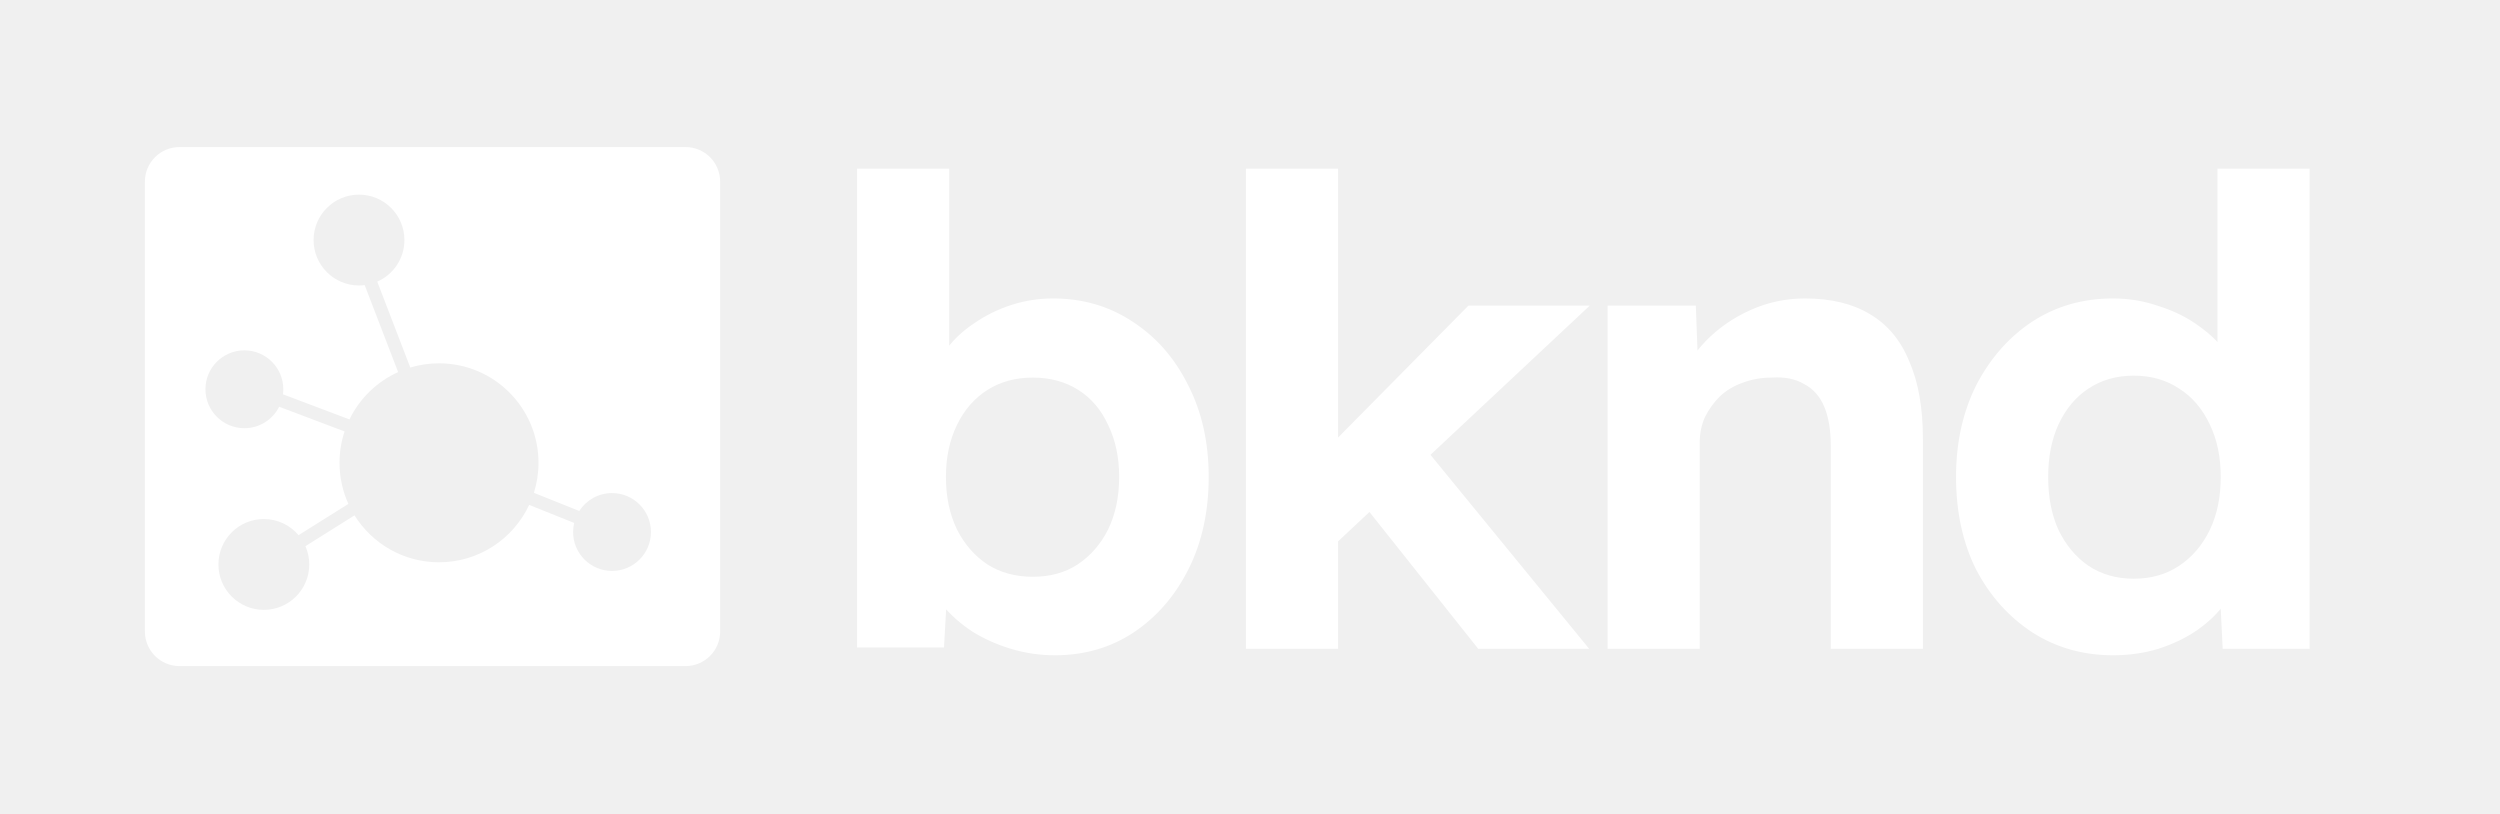
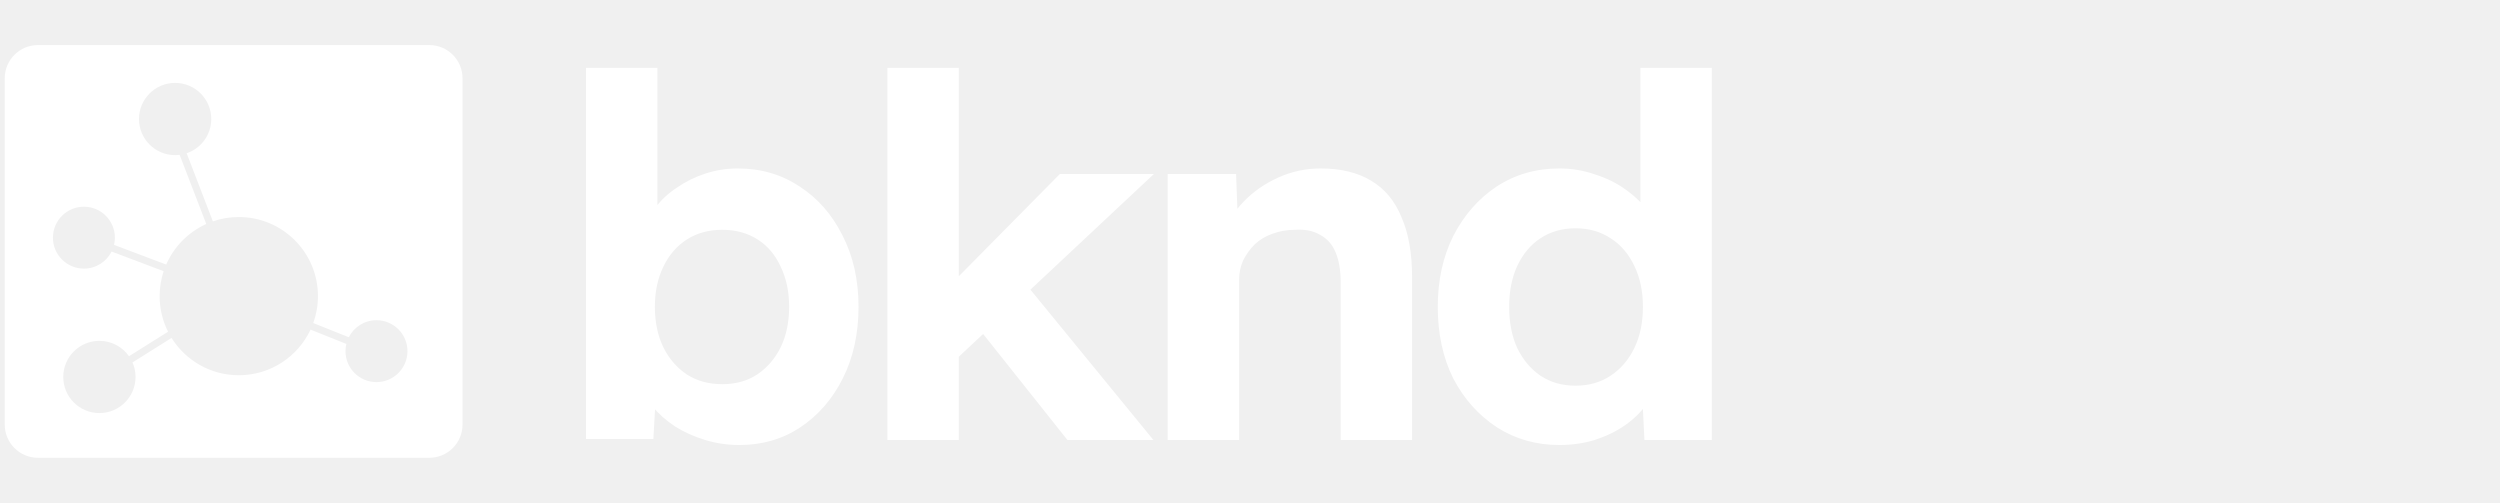
- <svg xmlns="http://www.w3.org/2000/svg" width="578" height="188" viewBox="0 0 578 188" fill="none">
-   <path fill-rule="evenodd" clip-rule="evenodd" d="M41.5 34C37.082 34 33.5 37.582 33.5 42V146C33.5 150.418 37.082 154 41.5 154H158.5C162.918 154 166.5 150.418 166.5 146V42C166.5 37.582 162.918 34 158.5 34H41.5ZM123.434 113.942C124.126 111.752 124.5 109.42 124.5 107C124.5 94.297 114.203 84 101.5 84C99.191 84 96.961 84.34 94.858 84.974L87.221 65.117C90.918 63.492 93.5 59.798 93.5 55.5C93.5 49.701 88.799 45 83 45C77.201 45 72.5 49.701 72.5 55.5C72.5 61.299 77.201 66 83 66C83.445 66 83.884 65.972 84.315 65.918L92.048 86.026C87.137 88.242 83.143 92.133 80.796 96.971L65.425 91.165C65.475 90.784 65.5 90.395 65.5 90C65.5 85.029 61.471 81 56.5 81C51.529 81 47.5 85.029 47.5 90C47.5 94.971 51.529 99 56.5 99C60.018 99 63.065 96.981 64.545 94.039L79.665 99.751C78.909 102.03 78.5 104.467 78.5 107C78.5 110.387 79.232 113.603 80.547 116.498L69.027 123.731C67.101 121.449 64.22 120 61 120C55.201 120 50.5 124.701 50.5 130.5C50.5 136.299 55.201 141 61 141C66.799 141 71.5 136.299 71.5 130.5C71.5 128.997 71.184 127.569 70.616 126.276L81.967 119.149C86.028 125.664 93.257 130 101.5 130C110.722 130 118.677 124.572 122.343 116.737L132.747 120.899C132.585 121.573 132.5 122.276 132.5 123C132.5 127.971 136.529 132 141.5 132C146.471 132 150.5 127.971 150.5 123C150.5 118.029 146.471 114 141.5 114C138.32 114 135.525 115.649 133.925 118.139L123.434 113.942Z" fill="white" />
-   <path d="M243.9 151.5C240.4 151.5 237 151 233.7 150C230.4 149 227.4 147.65 224.7 145.95C222 144.15 219.75 142.15 217.95 139.95C216.15 137.65 215 135.3 214.5 132.9L219.3 131.1L218.25 149.7H198.15V39H219.45V89.25L215.4 87.6C216 85.2 217.15 82.9 218.85 80.7C220.55 78.4 222.7 76.4 225.3 74.7C227.9 72.9 230.75 71.5 233.85 70.5C236.95 69.5 240.15 69 243.45 69C250.35 69 256.5 70.8 261.9 74.4C267.3 77.9 271.55 82.75 274.65 88.95C277.85 95.15 279.45 102.25 279.45 110.25C279.45 118.25 277.9 125.35 274.8 131.55C271.7 137.75 267.45 142.65 262.05 146.25C256.75 149.75 250.7 151.5 243.9 151.5ZM238.8 133.35C242.8 133.35 246.25 132.4 249.15 130.5C252.15 128.5 254.5 125.8 256.2 122.4C257.9 118.9 258.75 114.85 258.75 110.25C258.75 105.75 257.9 101.75 256.2 98.25C254.6 94.75 252.3 92.05 249.3 90.15C246.3 88.25 242.8 87.3 238.8 87.3C234.8 87.3 231.3 88.25 228.3 90.15C225.3 92.05 222.95 94.75 221.25 98.25C219.55 101.75 218.7 105.75 218.7 110.25C218.7 114.85 219.55 118.9 221.25 122.4C222.95 125.8 225.3 128.5 228.3 130.5C231.3 132.4 234.8 133.35 238.8 133.35ZM308.312 126.15L302.012 108.6L339.512 70.65H367.562L308.312 126.15ZM288.062 150V39H309.362V150H288.062ZM341.762 150L313.262 114.15L328.262 102.15L367.412 150H341.762ZM371.675 150V70.65H392.075L392.675 86.85L388.475 88.65C389.575 85.05 391.525 81.8 394.325 78.9C397.225 75.9 400.675 73.5 404.675 71.7C408.675 69.9 412.875 69 417.275 69C423.275 69 428.275 70.2 432.275 72.6C436.375 75 439.425 78.65 441.425 83.55C443.525 88.35 444.575 94.3 444.575 101.4V150H423.275V103.05C423.275 99.45 422.775 96.45 421.775 94.05C420.775 91.65 419.225 89.9 417.125 88.8C415.125 87.6 412.625 87.1 409.625 87.3C407.225 87.3 404.975 87.7 402.875 88.5C400.875 89.2 399.125 90.25 397.625 91.65C396.225 93.05 395.075 94.65 394.175 96.45C393.375 98.25 392.975 100.2 392.975 102.3V150H382.475C380.175 150 378.125 150 376.325 150C374.525 150 372.975 150 371.675 150ZM488.536 151.5C481.636 151.5 475.436 149.75 469.936 146.25C464.436 142.65 460.086 137.8 456.886 131.7C453.786 125.5 452.236 118.35 452.236 110.25C452.236 102.35 453.786 95.3 456.886 89.1C460.086 82.9 464.386 78 469.786 74.4C475.286 70.8 481.536 69 488.536 69C492.236 69 495.786 69.6 499.186 70.8C502.686 71.9 505.786 73.45 508.486 75.45C511.286 77.45 513.536 79.7 515.236 82.2C516.936 84.6 517.886 87.15 518.086 89.85L512.686 90.75V39H533.986V150H513.886L512.986 131.7L517.186 132.15C516.986 134.65 516.086 137.05 514.486 139.35C512.886 141.65 510.736 143.75 508.036 145.65C505.436 147.45 502.436 148.9 499.036 150C495.736 151 492.236 151.5 488.536 151.5ZM493.336 133.8C497.336 133.8 500.836 132.8 503.836 130.8C506.836 128.8 509.186 126.05 510.886 122.55C512.586 119.05 513.436 114.95 513.436 110.25C513.436 105.65 512.586 101.6 510.886 98.1C509.186 94.5 506.836 91.75 503.836 89.85C500.836 87.85 497.336 86.85 493.336 86.85C489.336 86.85 485.836 87.85 482.836 89.85C479.936 91.75 477.636 94.5 475.936 98.1C474.336 101.6 473.536 105.65 473.536 110.25C473.536 114.95 474.336 119.05 475.936 122.55C477.636 126.05 479.936 128.8 482.836 130.8C485.836 132.8 489.336 133.8 493.336 133.8Z" fill="white" />
+ <svg xmlns="http://www.w3.org/2000/svg" width="1054" height="212" viewBox="0 0 1054 212" fill="none">
+   <path fill-rule="evenodd" clip-rule="evenodd" d="M16 19C8.268 19 2 25.268 2 33V179C2 186.732 8.268 193 16 193H181C188.732 193 195 186.732 195 179V33C195 25.268 188.732 19 181 19H16ZM132.071 136.197C133.353 132.655 134.053 128.834 134.053 124.85C134.053 106.431 119.11 91.5 100.677 91.5C96.85 91.5 93.173 92.144 89.749 93.329L78.694 64.608C84.724 62.58 89.068 56.884 89.068 50.175C89.068 41.767 82.246 34.95 73.831 34.95C65.416 34.95 58.594 41.767 58.594 50.175C58.594 58.584 65.416 65.4 73.831 65.4C74.477 65.4 75.114 65.36 75.739 65.282L86.961 94.437C79.422 97.837 73.374 103.954 70.066 111.538L48.08 103.239C48.313 102.264 48.436 101.246 48.436 100.2C48.436 92.993 42.589 87.15 35.376 87.15C28.163 87.15 22.316 92.993 22.316 100.2C22.316 107.407 28.163 113.25 35.376 113.25C40.481 113.25 44.902 110.323 47.05 106.057L68.992 114.34C67.895 117.644 67.301 121.178 67.301 124.85C67.301 130.244 68.582 135.34 70.858 139.848L54.384 150.185C51.627 146.263 47.066 143.7 41.906 143.7C33.491 143.7 26.669 150.516 26.669 158.925C26.669 167.334 33.491 174.15 41.906 174.15C50.321 174.15 57.143 167.334 57.143 158.925C57.143 156.746 56.685 154.674 55.86 152.8L72.331 142.466C78.224 151.913 88.716 158.2 100.677 158.2C114.059 158.2 125.602 150.33 130.923 138.969L146.02 145.003C145.786 145.981 145.662 147.001 145.662 148.05C145.662 155.257 151.509 161.1 158.722 161.1C165.935 161.1 171.782 155.257 171.782 148.05C171.782 140.843 165.935 135 158.722 135C153.62 135 149.201 137.923 147.052 142.185L132.071 136.197Z" fill="white" />
+   <path d="M311.712 187.62C306.765 187.62 301.96 186.913 297.296 185.5C292.632 184.087 288.392 182.179 284.576 179.776C280.76 177.232 277.58 174.405 275.036 171.296C272.492 168.045 270.867 164.724 270.16 161.332L276.944 158.788L275.46 185.076H247.052V28.62H277.156V99.64L271.432 97.308C272.28 93.916 273.905 90.665 276.308 87.556C278.711 84.305 281.749 81.479 285.424 79.076C289.099 76.532 293.127 74.553 297.508 73.14C301.889 71.727 306.412 71.02 311.076 71.02C320.828 71.02 329.52 73.564 337.152 78.652C344.784 83.599 350.791 90.453 355.172 99.216C359.695 107.979 361.956 118.013 361.956 129.32C361.956 140.627 359.765 150.661 355.384 159.424C351.003 168.187 344.996 175.112 337.364 180.2C329.873 185.147 321.323 187.62 311.712 187.62ZM304.504 161.968C310.157 161.968 315.033 160.625 319.132 157.94C323.372 155.113 326.693 151.297 329.096 146.492C331.499 141.545 332.7 135.821 332.7 129.32C332.7 122.96 331.499 117.307 329.096 112.36C326.835 107.413 323.584 103.597 319.344 100.912C315.104 98.227 310.157 96.884 304.504 96.884C298.851 96.884 293.904 98.227 289.664 100.912C285.424 103.597 282.103 107.413 279.7 112.36C277.297 117.307 276.096 122.96 276.096 129.32C276.096 135.821 277.297 141.545 279.7 146.492C282.103 151.297 285.424 155.113 289.664 157.94C293.904 160.625 298.851 161.968 304.504 161.968ZM402.748 151.792L393.844 126.988L446.844 73.352H486.488L402.748 151.792ZM374.128 185.5V28.62H404.232V185.5H374.128ZM450.024 185.5L409.744 134.832L430.944 117.872L486.276 185.5H450.024ZM492.301 185.5V73.352H521.133L521.981 96.248L516.045 98.792C517.6 93.704 520.356 89.111 524.313 85.012C528.412 80.772 533.288 77.38 538.941 74.836C544.595 72.292 550.531 71.02 556.749 71.02C565.229 71.02 572.296 72.716 577.949 76.108C583.744 79.5 588.055 84.659 590.881 91.584C593.849 98.368 595.333 106.777 595.333 116.812V185.5H565.229V119.144C565.229 114.056 564.523 109.816 563.109 106.424C561.696 103.032 559.505 100.559 556.537 99.004C553.711 97.308 550.177 96.601 545.937 96.884C542.545 96.884 539.365 97.449 536.397 98.58C533.571 99.569 531.097 101.053 528.977 103.032C526.999 105.011 525.373 107.272 524.101 109.816C522.971 112.36 522.405 115.116 522.405 118.084V185.5H507.565C504.315 185.5 501.417 185.5 498.873 185.5C496.329 185.5 494.139 185.5 492.301 185.5ZM657.464 187.62C647.712 187.62 638.949 185.147 631.176 180.2C623.403 175.112 617.255 168.257 612.732 159.636C608.351 150.873 606.16 140.768 606.16 129.32C606.16 118.155 608.351 108.191 612.732 99.428C617.255 90.665 623.332 83.74 630.964 78.652C638.737 73.564 647.571 71.02 657.464 71.02C662.693 71.02 667.711 71.868 672.516 73.564C677.463 75.119 681.844 77.309 685.66 80.136C689.617 82.963 692.797 86.143 695.2 89.676C697.603 93.068 698.945 96.672 699.228 100.488L691.596 101.76V28.62H721.7V185.5H693.292L692.02 159.636L697.956 160.272C697.673 163.805 696.401 167.197 694.14 170.448C691.879 173.699 688.84 176.667 685.024 179.352C681.349 181.896 677.109 183.945 672.304 185.5C667.64 186.913 662.693 187.62 657.464 187.62ZM664.248 162.604C669.901 162.604 674.848 161.191 679.088 158.364C683.328 155.537 686.649 151.651 689.052 146.704C691.455 141.757 692.656 135.963 692.656 129.32C692.656 122.819 691.455 117.095 689.052 112.148C686.649 107.06 683.328 103.173 679.088 100.488C674.848 97.661 669.901 96.248 664.248 96.248C658.595 96.248 653.648 97.661 649.408 100.488C645.309 103.173 642.059 107.06 639.656 112.148C637.395 117.095 636.264 122.819 636.264 129.32C636.264 135.963 637.395 141.757 639.656 146.704C642.059 151.651 645.309 155.537 649.408 158.364C653.648 161.191 658.595 162.604 664.248 162.604Z" fill="white" />
</svg>
